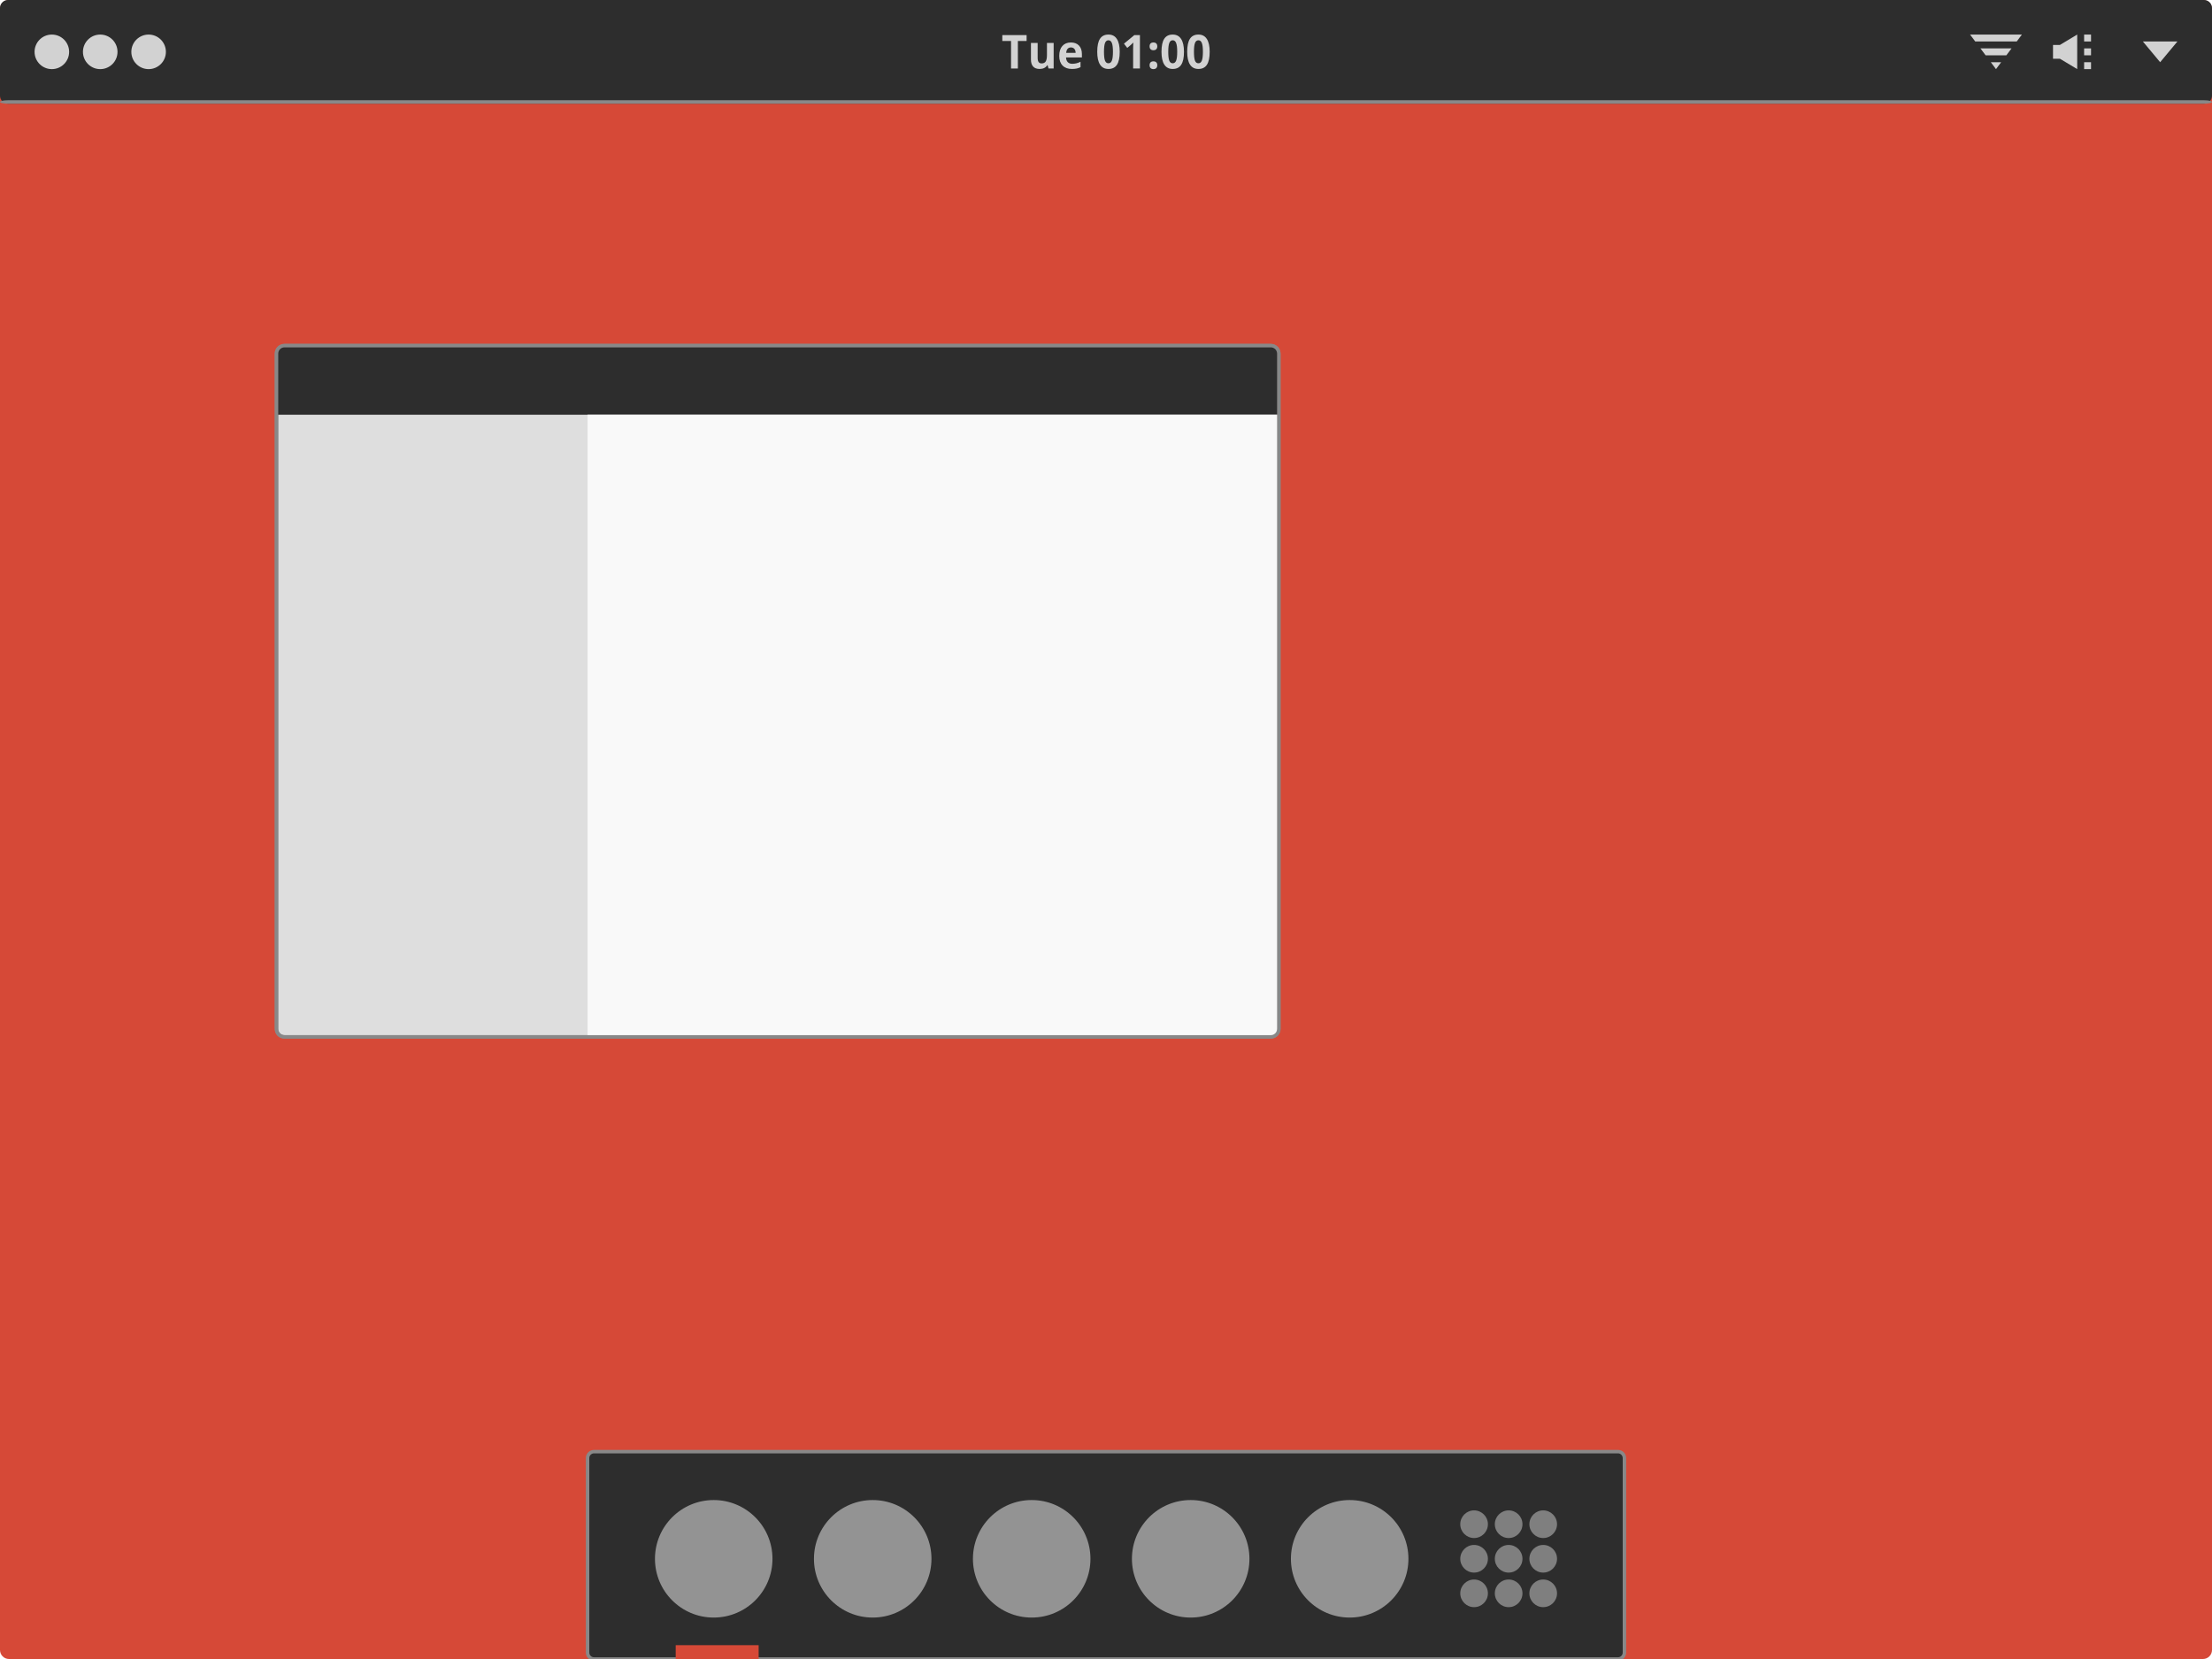
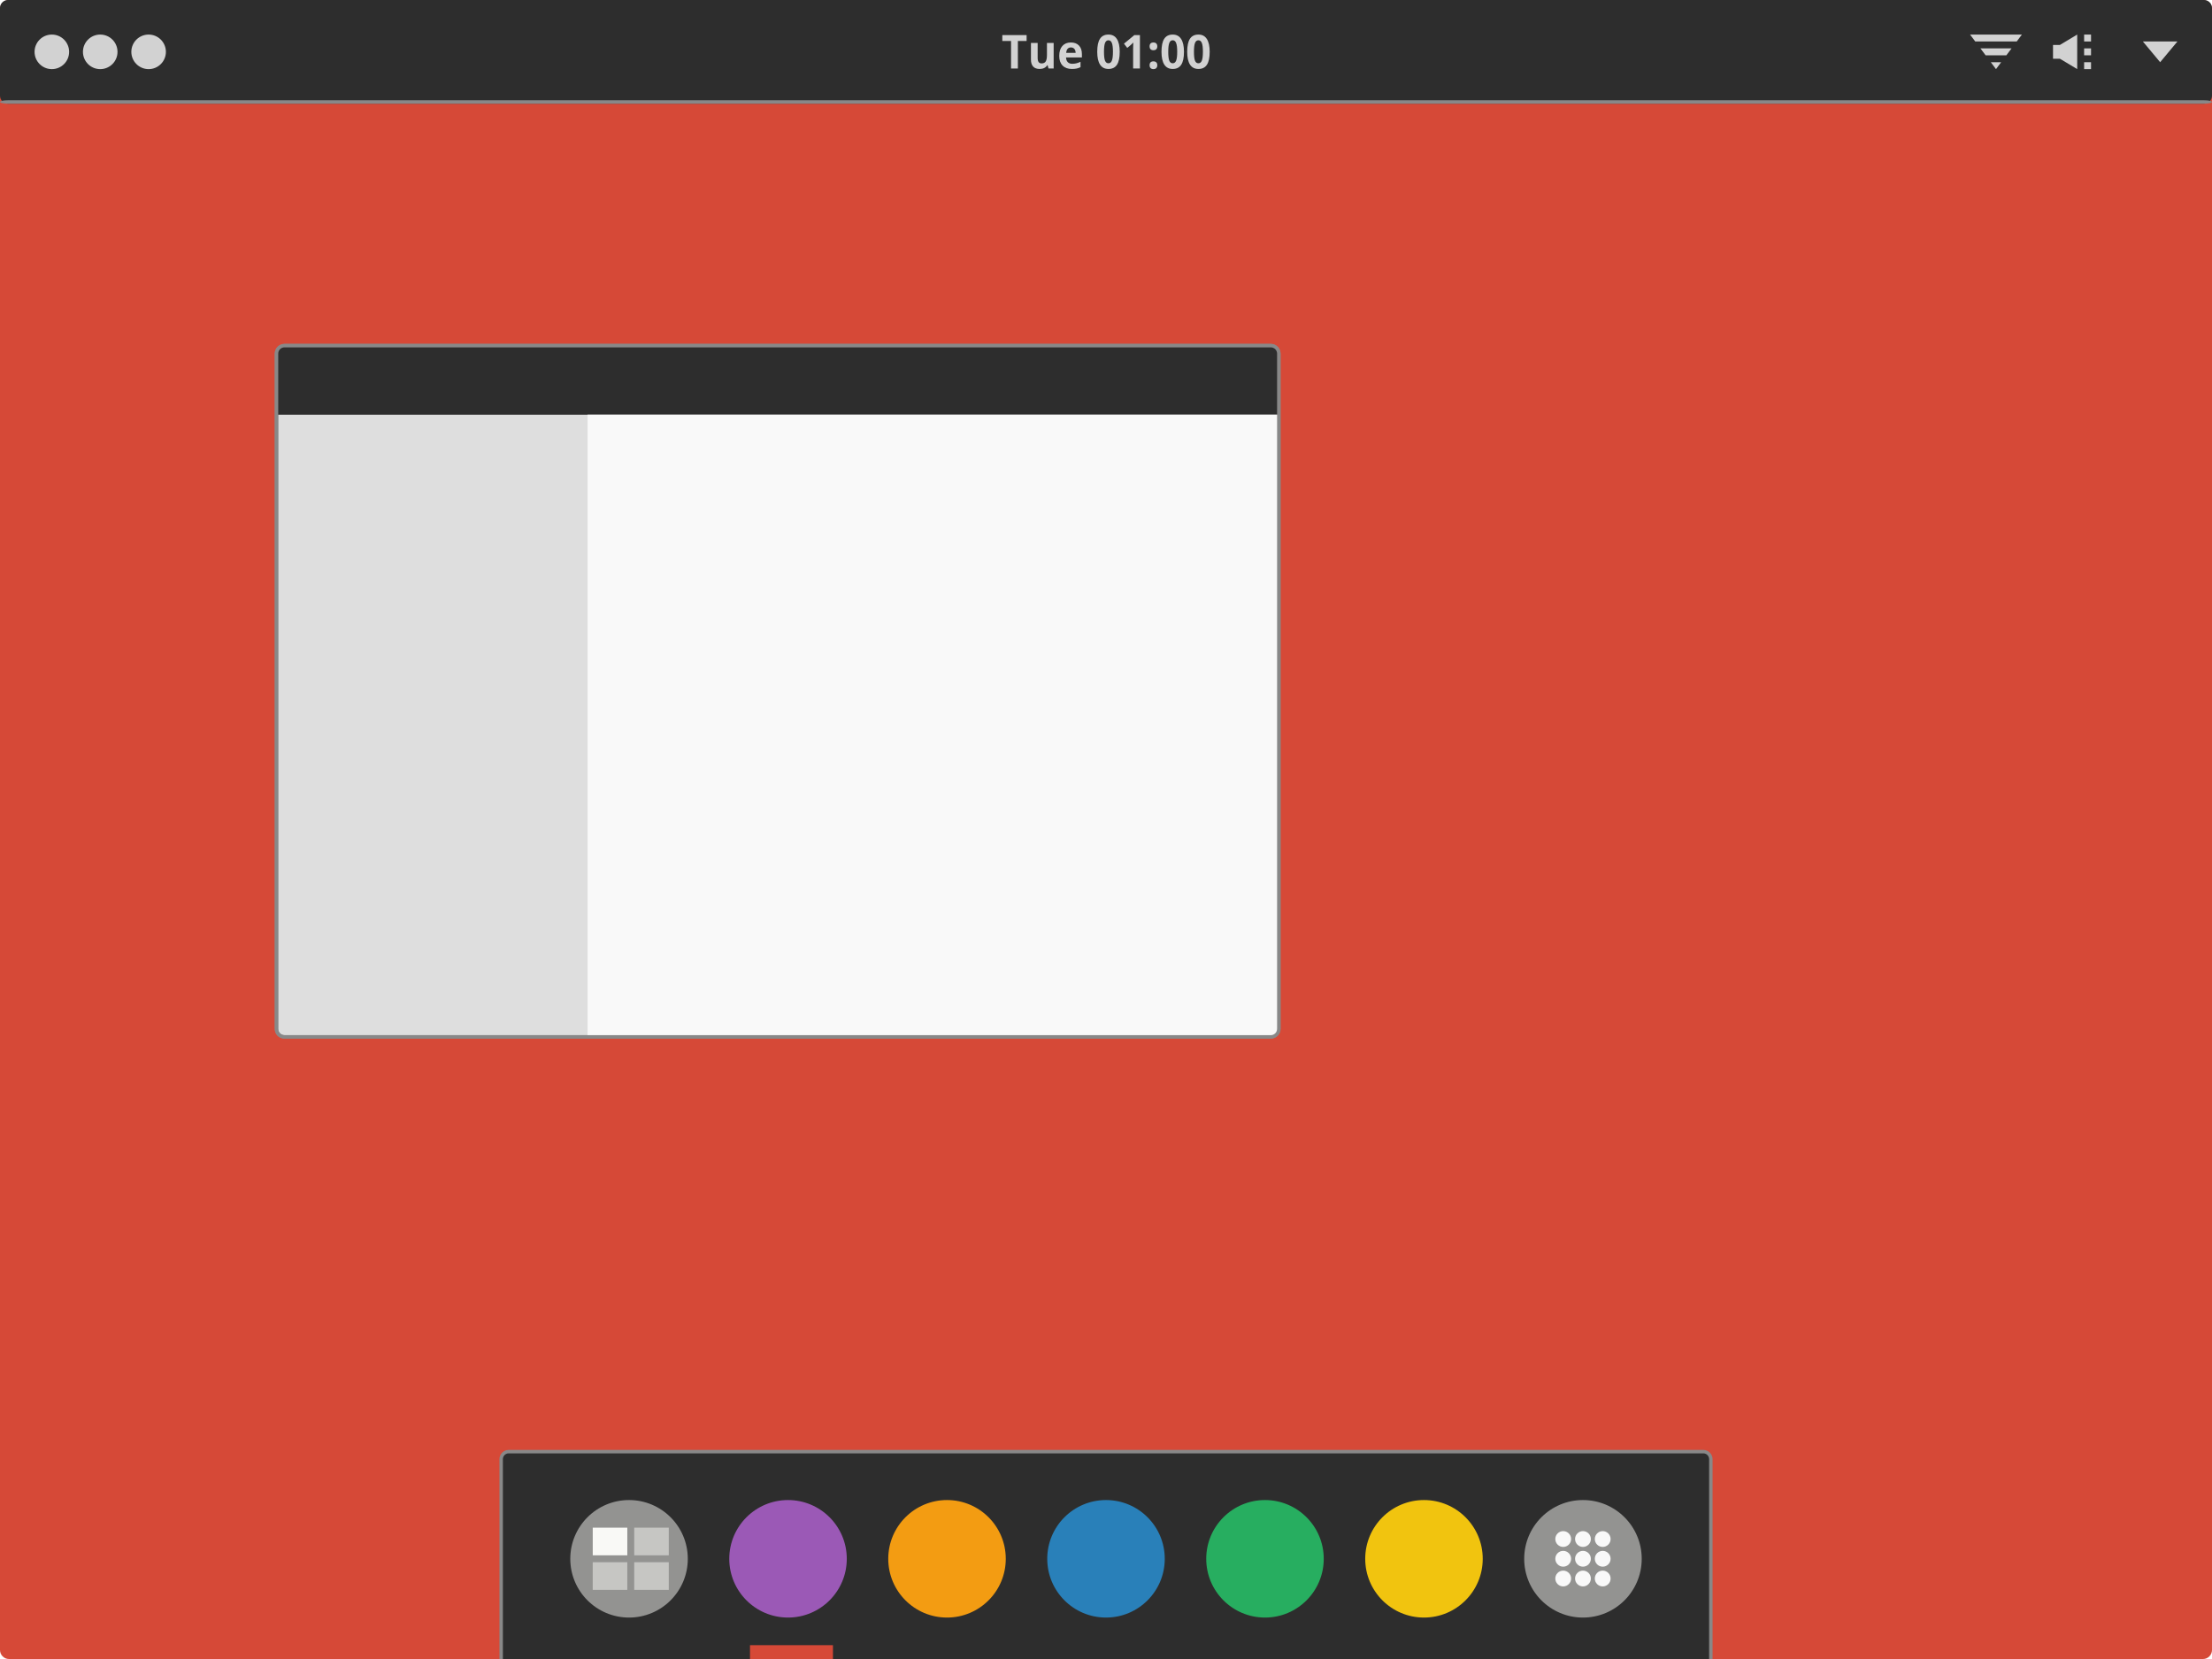
<svg xmlns="http://www.w3.org/2000/svg" width="640" viewBox="0 0 640 480" height="480">
  <g style="fill-rule:evenodd">
    <rect width="640" x="0" y="0" rx="2.605" height="480" style="fill:#d64937" />
-     <g style="fill:#2d2d2d">
-       <rect width="300" x="170" y="420" rx="1.868" height="60" />
-       <rect width="300" x="170" y="420" rx="1.868" height="60" style="stroke:#888" />
-       <rect width="640" x="0" y="0" rx="2.315" height="30" />
-     </g>
-     <rect width="640" x="0" y="29" rx="2.315" ry=".5" height="1" style="fill:#888" />
+     <path style="fill:#2d2d2d" d="M 147.188 420 C 145.98 420 145 420.98 145 422.188 L 145 480 L 495 480 L 495 422.188 C 495 420.98 494.02 420 492.812 420 L 147.188 420 z " />
  </g>
-   <g style="fill-opacity:.941;fill:#dcdcdc;line-height:125%;word-spacing:0">
-     <g style="fill-rule:evenodd">
+   <path style="fill:#888;line-height:normal;color:#000" d="M 147.188 419.5 C 145.712 419.5 144.5 420.712 144.5 422.188 L 144.5 480 L 145.5 480 L 145.5 422.188 C 145.5 421.248 146.249 420.5 147.188 420.5 L 492.812 420.5 C 493.752 420.5 494.5 421.248 494.5 422.188 L 494.5 480 L 495.5 480 L 495.5 422.188 C 495.5 420.712 494.288 419.5 492.812 419.5 L 147.188 419.5 z " />
+   <g style="fill-rule:evenodd">
+     <rect width="640" x="0" y="0" rx="2.315" height="30" style="fill:#2d2d2d" />
+     <rect width="640" x="0" y="29" rx="2.315" height="1" ry=".5" style="fill:#888" />
+     <g style="fill:#dcdcdc;word-spacing:0;fill-opacity:.941;line-height:125%">
      <path d="m 20,15 a 5,5 0 1 1 -10,0 5,5 0 1 1 10,0 z" />
      <path d="m 34,15 a 5,5 0 1 1 -10,0 5,5 0 1 1 10,0 z" />
      <path d="m 48,15 a 5,5 0 1 1 -10,0 5,5 0 1 1 10,0 z" />
    </g>
-     <path d="m 630,12 -10,0 5,6 z" />
-     <path d="m 601,10 0,10 -5,-3 -2,0 0,-4 2,0 z" />
-     <path d="m 603,18 0,2 2,0 0,-2 z" />
-     <path d="m 603,14 0,2 2,0 0,-2 z" />
-     <path d="m 603,10 0,2 2,0 0,-2 z" />
-     <path d="m 570,10 1.5,2 12,0 1.5,-2 -15,0 z m 3,4 1.5,2 6,0 1.5,-2 -9,0 z m 3,4 1.5,2 1.5,-2 -3,0 z" />
+   </g>
+   <g style="fill-opacity:.941;word-spacing:0;fill:#dcdcdc;line-height:125%">
+     <g>
+       <path d="m 630,12 -10,0 5,6 z" />
+       <path d="m 601,10 0,10 -5,-3 -2,0 0,-4 2,0 z" />
+       <path d="m 603,18 0,2 2,0 0,-2 z" />
+       <path d="m 603,14 0,2 2,0 0,-2 z" />
+       <path d="m 603,10 0,2 2,0 0,-2 z" />
+       <path d="m 570,10 1.5,2 12,0 1.5,-2 -15,0 z m 3,4 1.5,2 6,0 1.5,-2 -9,0 z m 3,4 1.5,2 1.5,-2 -3,0 z" />
+     </g>
    <g style="letter-spacing:0">
      <path d="m 294.502,19.821 -1.974,0 0,-7.963 -2.528,0 0,-1.706 7.03,0 0,1.706 -2.528,0 0,7.963" />
      <path d="m 303.366,19.821 -0.261,-0.946 -0.102,0 c -0.208,0.344 -0.503,0.611 -0.885,0.8 -0.382,0.185 -0.817,0.278 -1.305,0.278 -0.836,-1e-6 -1.467,-0.231 -1.891,-0.694 -0.424,-0.467 -0.637,-1.138 -0.637,-2.011 l 0,-4.821 1.942,0 0,4.319 c 0,0.534 0.091,0.935 0.274,1.204 0.183,0.265 0.473,0.397 0.872,0.397 0.543,2e-6 0.936,-0.187 1.178,-0.562 0.242,-0.379 0.363,-1.005 0.363,-1.878 l 0,-3.479 1.942,0 0,7.394 -1.49,0" />
      <path d="m 309.854,13.724 c -0.412,6e-6 -0.734,0.137 -0.968,0.41 -0.233,0.269 -0.367,0.653 -0.401,1.151 l 2.725,0 c -0.009,-0.498 -0.134,-0.882 -0.376,-1.151 -0.242,-0.273 -0.569,-0.41 -0.981,-0.41 m 0.274,6.23 c -1.146,-1e-6 -2.042,-0.328 -2.687,-0.985 -0.645,-0.657 -0.968,-1.587 -0.968,-2.791 0,-1.239 0.297,-2.196 0.891,-2.87 0.599,-0.679 1.424,-1.019 2.477,-1.019 1.006,7e-6 1.789,0.298 2.35,0.893 0.56,0.595 0.841,1.418 0.841,2.467 l 0,0.979 -4.591,0 c 0.021,0.573 0.185,1.021 0.49,1.343 0.306,0.322 0.734,0.483 1.286,0.483 0.429,1e-6 0.834,-0.046 1.216,-0.139 0.382,-0.093 0.781,-0.24 1.197,-0.443 l 0,1.561 c -0.34,0.176 -0.703,0.306 -1.089,0.39 -0.386,0.088 -0.857,0.132 -1.414,0.132" />
      <path d="m 323.97,14.987 c -10e-6,1.689 -0.267,2.939 -0.802,3.75 -0.531,0.811 -1.35,1.217 -2.458,1.217 -1.074,-1e-6 -1.885,-0.419 -2.432,-1.257 -0.543,-0.838 -0.815,-2.075 -0.815,-3.71 0,-1.706 0.265,-2.963 0.796,-3.77 0.531,-0.811 1.348,-1.217 2.451,-1.217 1.074,9.9e-6 1.885,0.423 2.432,1.27 0.552,0.847 0.828,2.086 0.828,3.717 m -4.553,0 c 0,1.186 0.098,2.037 0.293,2.553 0.2,0.511 0.533,0.767 1,0.767 0.458,10e-7 0.79,-0.26 0.993,-0.78 0.204,-0.52 0.306,-1.367 0.306,-2.54 0,-1.186 -0.104,-2.037 -0.312,-2.553 -0.204,-0.52 -0.533,-0.78 -0.987,-0.78 -0.463,8e-6 -0.794,0.26 -0.993,0.78 -0.2,0.516 -0.299,1.367 -0.299,2.553" />
      <path d="m 329.816,19.821 -1.968,0 0,-5.595 0.019,-0.919 0.032,-1.005 c -0.327,0.34 -0.554,0.562 -0.681,0.668 l -1.07,0.893 -0.949,-1.23 2.999,-2.48 1.617,0 0,9.669" />
      <path d="m 332.611,18.876 c 0,-0.37 0.096,-0.65 0.287,-0.84 0.191,-0.19 0.469,-0.284 0.834,-0.284 0.352,2e-6 0.624,0.097 0.815,0.291 0.195,0.194 0.293,0.472 0.293,0.833 0,0.348 -0.098,0.624 -0.293,0.827 -0.195,0.198 -0.467,0.298 -0.815,0.298 -0.357,0 -0.632,-0.097 -0.828,-0.291 -0.195,-0.198 -0.293,-0.476 -0.293,-0.833 m 0,-5.463 c 0,-0.37 0.096,-0.65 0.287,-0.84 0.191,-0.19 0.469,-0.284 0.834,-0.284 0.352,7e-6 0.624,0.097 0.815,0.291 0.195,0.194 0.293,0.472 0.293,0.833 0,0.357 -0.1,0.635 -0.299,0.833 -0.195,0.194 -0.465,0.291 -0.809,0.291 -0.357,5e-6 -0.632,-0.097 -0.828,-0.291 -0.195,-0.194 -0.293,-0.472 -0.293,-0.833" />
      <path d="m 342.563,14.987 c 0,1.689 -0.267,2.939 -0.802,3.75 -0.531,0.811 -1.35,1.217 -2.458,1.217 -1.074,-1e-6 -1.885,-0.419 -2.432,-1.257 -0.543,-0.838 -0.815,-2.075 -0.815,-3.71 0,-1.706 0.265,-2.963 0.796,-3.77 0.531,-0.811 1.348,-1.217 2.451,-1.217 1.074,9.9e-6 1.885,0.423 2.432,1.27 0.552,0.847 0.828,2.086 0.828,3.717 m -4.553,0 c -10e-6,1.186 0.098,2.037 0.293,2.553 0.2,0.511 0.533,0.767 1,0.767 0.458,10e-7 0.79,-0.26 0.993,-0.78 0.204,-0.52 0.306,-1.367 0.306,-2.54 0,-1.186 -0.104,-2.037 -0.312,-2.553 -0.204,-0.52 -0.533,-0.78 -0.987,-0.78 -0.463,8e-6 -0.794,0.26 -0.993,0.78 -0.2,0.516 -0.299,1.367 -0.299,2.553" />
      <path d="m 350,14.987 c -10e-6,1.689 -0.267,2.939 -0.802,3.75 -0.531,0.811 -1.35,1.217 -2.458,1.217 -1.074,-1e-6 -1.885,-0.419 -2.432,-1.257 -0.543,-0.838 -0.815,-2.075 -0.815,-3.71 0,-1.706 0.265,-2.963 0.796,-3.77 0.531,-0.811 1.348,-1.217 2.451,-1.217 1.074,9.9e-6 1.885,0.423 2.432,1.27 0.552,0.847 0.828,2.086 0.828,3.717 m -4.553,0 c 0,1.186 0.098,2.037 0.293,2.553 0.2,0.511 0.533,0.767 1,0.767 0.458,10e-7 0.79,-0.26 0.993,-0.78 0.204,-0.52 0.306,-1.367 0.306,-2.54 0,-1.186 -0.104,-2.037 -0.312,-2.553 -0.204,-0.52 -0.533,-0.78 -0.987,-0.78 -0.463,8e-6 -0.794,0.26 -0.993,0.78 -0.2,0.516 -0.299,1.367 -0.299,2.553" />
    </g>
  </g>
-   <rect width="290" x="80" y="100" rx="2.315" height="200" style="fill:#dedede;fill-rule:evenodd;stroke:#888" />
-   <g transform="translate(.00011)">
-     <g style="fill:#f9f9f9;fill-rule:evenodd">
-       <path style="opacity:.5" d="m 223.501,451.01 a 17,17 0 0 1 -34,0 17,17 0 1 1 34,0 z" />
-       <path style="opacity:.5" d="m 269.501,451.01 a 17,17 0 0 1 -34,0 17,17 0 1 1 34,0 z" />
-       <path style="opacity:.5" d="m 315.501,451.01 a 17,17 0 0 1 -34,0 17,17 0 1 1 34,0 z" />
-       <path style="opacity:.5" d="m 361.501,451.01 a 17,17 0 0 1 -34,0 17,17 0 1 1 34,0 z" />
-       <path style="opacity:.5" d="m 407.501,451.01 a 17,17 0 0 1 -34,0 17,17 0 1 1 34,0 z" />
-     </g>
-     <path style="fill:#d64937" d="m 195.5,476 24,0 0,4 -24,0 z" />
-     <g style="fill:#f9f9f9;fill-rule:evenodd">
-       <path style="opacity:.4" d="m 430.499,461 c 0,2.209 -1.791,4 -4,4 -2.209,0 -4,-1.791 -4,-4 0,-2.209 1.791,-4 4,-4 2.209,0 4,1.791 4,4 z" />
-       <path style="opacity:.4" d="m 430.499,451 c 0,2.209 -1.791,4 -4,4 -2.209,0 -4,-1.791 -4,-4 0,-2.209 1.791,-4 4,-4 2.209,0 4,1.791 4,4 z" />
-       <path style="opacity:.4" d="m 430.499,441 c 0,2.209 -1.791,4 -4,4 -2.209,0 -4,-1.791 -4,-4 0,-2.209 1.791,-4 4,-4 2.209,0 4,1.791 4,4 z" />
-       <path style="opacity:.4" d="m 440.499,461 c 0,2.209 -1.791,4 -4,4 -2.209,0 -4,-1.791 -4,-4 0,-2.209 1.791,-4 4,-4 2.209,0 4,1.791 4,4 z" />
-       <path style="opacity:.4" d="m 440.499,451 c 0,2.209 -1.791,4 -4,4 -2.209,0 -4,-1.791 -4,-4 0,-2.209 1.791,-4 4,-4 2.209,0 4,1.791 4,4 z" />
-       <path style="opacity:.4" d="m 440.499,441 c 0,2.209 -1.791,4 -4,4 -2.209,0 -4,-1.791 -4,-4 0,-2.209 1.791,-4 4,-4 2.209,0 4,1.791 4,4 z" />
-       <path style="opacity:.4" d="m 450.499,461 c 0,2.209 -1.791,4 -4,4 -2.209,0 -4,-1.791 -4,-4 0,-2.209 1.791,-4 4,-4 2.209,0 4,1.791 4,4 z" />
-       <path style="opacity:.4" d="m 450.499,451 c 0,2.209 -1.791,4 -4,4 -2.209,0 -4,-1.791 -4,-4 0,-2.209 1.791,-4 4,-4 2.209,0 4,1.791 4,4 z" />
-       <path style="opacity:.4" d="m 450.499,441 c 0,2.209 -1.791,4 -4,4 -2.209,0 -4,-1.791 -4,-4 0,-2.209 1.791,-4 4,-4 2.209,0 4,1.791 4,4 z" />
+   <g style="fill-rule:evenodd">
+     <rect width="290" x="80" y="100" rx="2.315" height="200" style="fill:#dedede;stroke:#888" />
+     <g>
+       <path style="fill:#2d2d2d" d="M 82.312,100 C 81.03,100 80,101.03 80,102.312 L 80,120 l 290,0 0,-17.688 C 370,101.03 368.97,100 367.688,100 l -285.375,0 z" />
+       <path style="fill:#f9f9f9" d="m 170,120 0,180 197.688,0 C 368.97,300 370,298.97 370,297.688 L 370,120 170,120 z" />
    </g>
  </g>
+   <rect width="290" x="80" y="100" rx="2.315" height="200" style="fill:none;stroke:#888" />
+   <g style="fill-rule:evenodd;letter-spacing:0">
+     <path style="fill:#9b59b6" d="m 245,451.01 a 17,17 0 0 1 -34,0 17,17 0 1 1 34,0 z" />
+     <path style="fill:#f39c12" d="m 291,451.01 a 17,17 0 0 1 -34,0 17,17 0 1 1 34,0 z" />
+     <path style="fill:#2980b9" d="m 337,451.01 a 17,17 0 0 1 -34,0 17,17 0 1 1 34,0 z" />
+     <path style="fill:#27ae60" d="m 383,451.01 a 17,17 0 0 1 -34,0 17,17 0 1 1 34,0 z" />
+     <path style="fill:#f1c40f" d="m 429,451.01 a 17,17 0 0 1 -34,0 17,17 0 1 1 34,0 z" />
+   </g>
+   <path style="fill:#d64937" d="m 216.999,476 24,0 0,4 -24,0 z" />
+   <g style="fill:#f9f9f6">
+     <path style="opacity:.5;fill-rule:evenodd;letter-spacing:0" d="m 199,451.01 a 17,17 0 0 1 -34,0 17,17 0 1 1 34,0 z" />
+     <path d="m 171.499,442 10,0 0,8 -10,0 z" />
+     <path style="opacity:.5" d="m 171.499,452 10,0 0,8 -10,0 z" />
+     <path style="opacity:.5" d="m 183.499,442 10,0 0,8 -10,0 z" />
+     <path style="opacity:.5" d="m 183.499,452 10,0 0,8 -10,0 z" />
+   </g>
  <g style="fill-rule:evenodd">
-     <path style="fill:#2d2d2d" d="M 82.312,100 C 81.03,100 80,101.03 80,102.312 L 80,120 l 290,0 0,-17.688 C 370,101.03 368.97,100 367.688,100 l -285.375,0 z" />
-     <path style="fill:#f9f9f9" d="m 170,120 0,180 197.688,0 C 368.97,300 370,298.97 370,297.688 L 370,120 170,120 z" />
+     <path style="opacity:.5;fill:#f9f9f6;letter-spacing:0" d="m 475,451.01 a 17,17 0 0 1 -34,0 17,17 0 1 1 34,0 z" />
+     <g style="fill:#f9f9f9">
+       <path d="m 454.57,456.714 c 0,1.262 -1.023,2.286 -2.286,2.286 -1.262,0 -2.286,-1.023 -2.286,-2.286 0,-1.262 1.023,-2.286 2.286,-2.286 1.262,0 2.286,1.023 2.286,2.286 z" />
+       <path d="m 454.57,451 c 0,1.262 -1.023,2.286 -2.286,2.286 -1.262,0 -2.286,-1.023 -2.286,-2.286 0,-1.262 1.023,-2.286 2.286,-2.286 1.262,0 2.286,1.023 2.286,2.286 z" />
+       <path d="m 454.57,445.286 c 0,1.262 -1.023,2.286 -2.286,2.286 -1.262,0 -2.286,-1.023 -2.286,-2.286 0,-1.262 1.023,-2.286 2.286,-2.286 1.262,0 2.286,1.023 2.286,2.286 z" />
+       <path d="m 460.285,456.714 c 0,1.262 -1.023,2.286 -2.286,2.286 -1.262,0 -2.286,-1.023 -2.286,-2.286 0,-1.262 1.023,-2.286 2.286,-2.286 1.262,0 2.286,1.023 2.286,2.286 z" />
+       <path d="m 460.285,451 c 0,1.262 -1.023,2.286 -2.286,2.286 -1.262,0 -2.286,-1.023 -2.286,-2.286 0,-1.262 1.023,-2.286 2.286,-2.286 1.262,0 2.286,1.023 2.286,2.286 z" />
+       <path d="m 460.285,445.286 c 0,1.262 -1.023,2.286 -2.286,2.286 -1.262,0 -2.286,-1.023 -2.286,-2.286 0,-1.262 1.023,-2.286 2.286,-2.286 1.262,0 2.286,1.023 2.286,2.286 z" />
+       <path d="m 465.999,456.714 c 0,1.262 -1.023,2.286 -2.286,2.286 -1.262,0 -2.286,-1.023 -2.286,-2.286 0,-1.262 1.023,-2.286 2.286,-2.286 1.262,0 2.286,1.023 2.286,2.286 z" />
+       <path d="m 465.999,451 c 0,1.262 -1.023,2.286 -2.286,2.286 -1.262,0 -2.286,-1.023 -2.286,-2.286 0,-1.262 1.023,-2.286 2.286,-2.286 1.262,0 2.286,1.023 2.286,2.286 z" />
+       <path d="m 465.999,445.286 c 0,1.262 -1.023,2.286 -2.286,2.286 -1.262,0 -2.286,-1.023 -2.286,-2.286 0,-1.262 1.023,-2.286 2.286,-2.286 1.262,0 2.286,1.023 2.286,2.286 z" />
+     </g>
  </g>
-   <rect width="290" x="80" y="100" rx="2.315" height="200" style="fill:none;stroke:#888" />
</svg>
